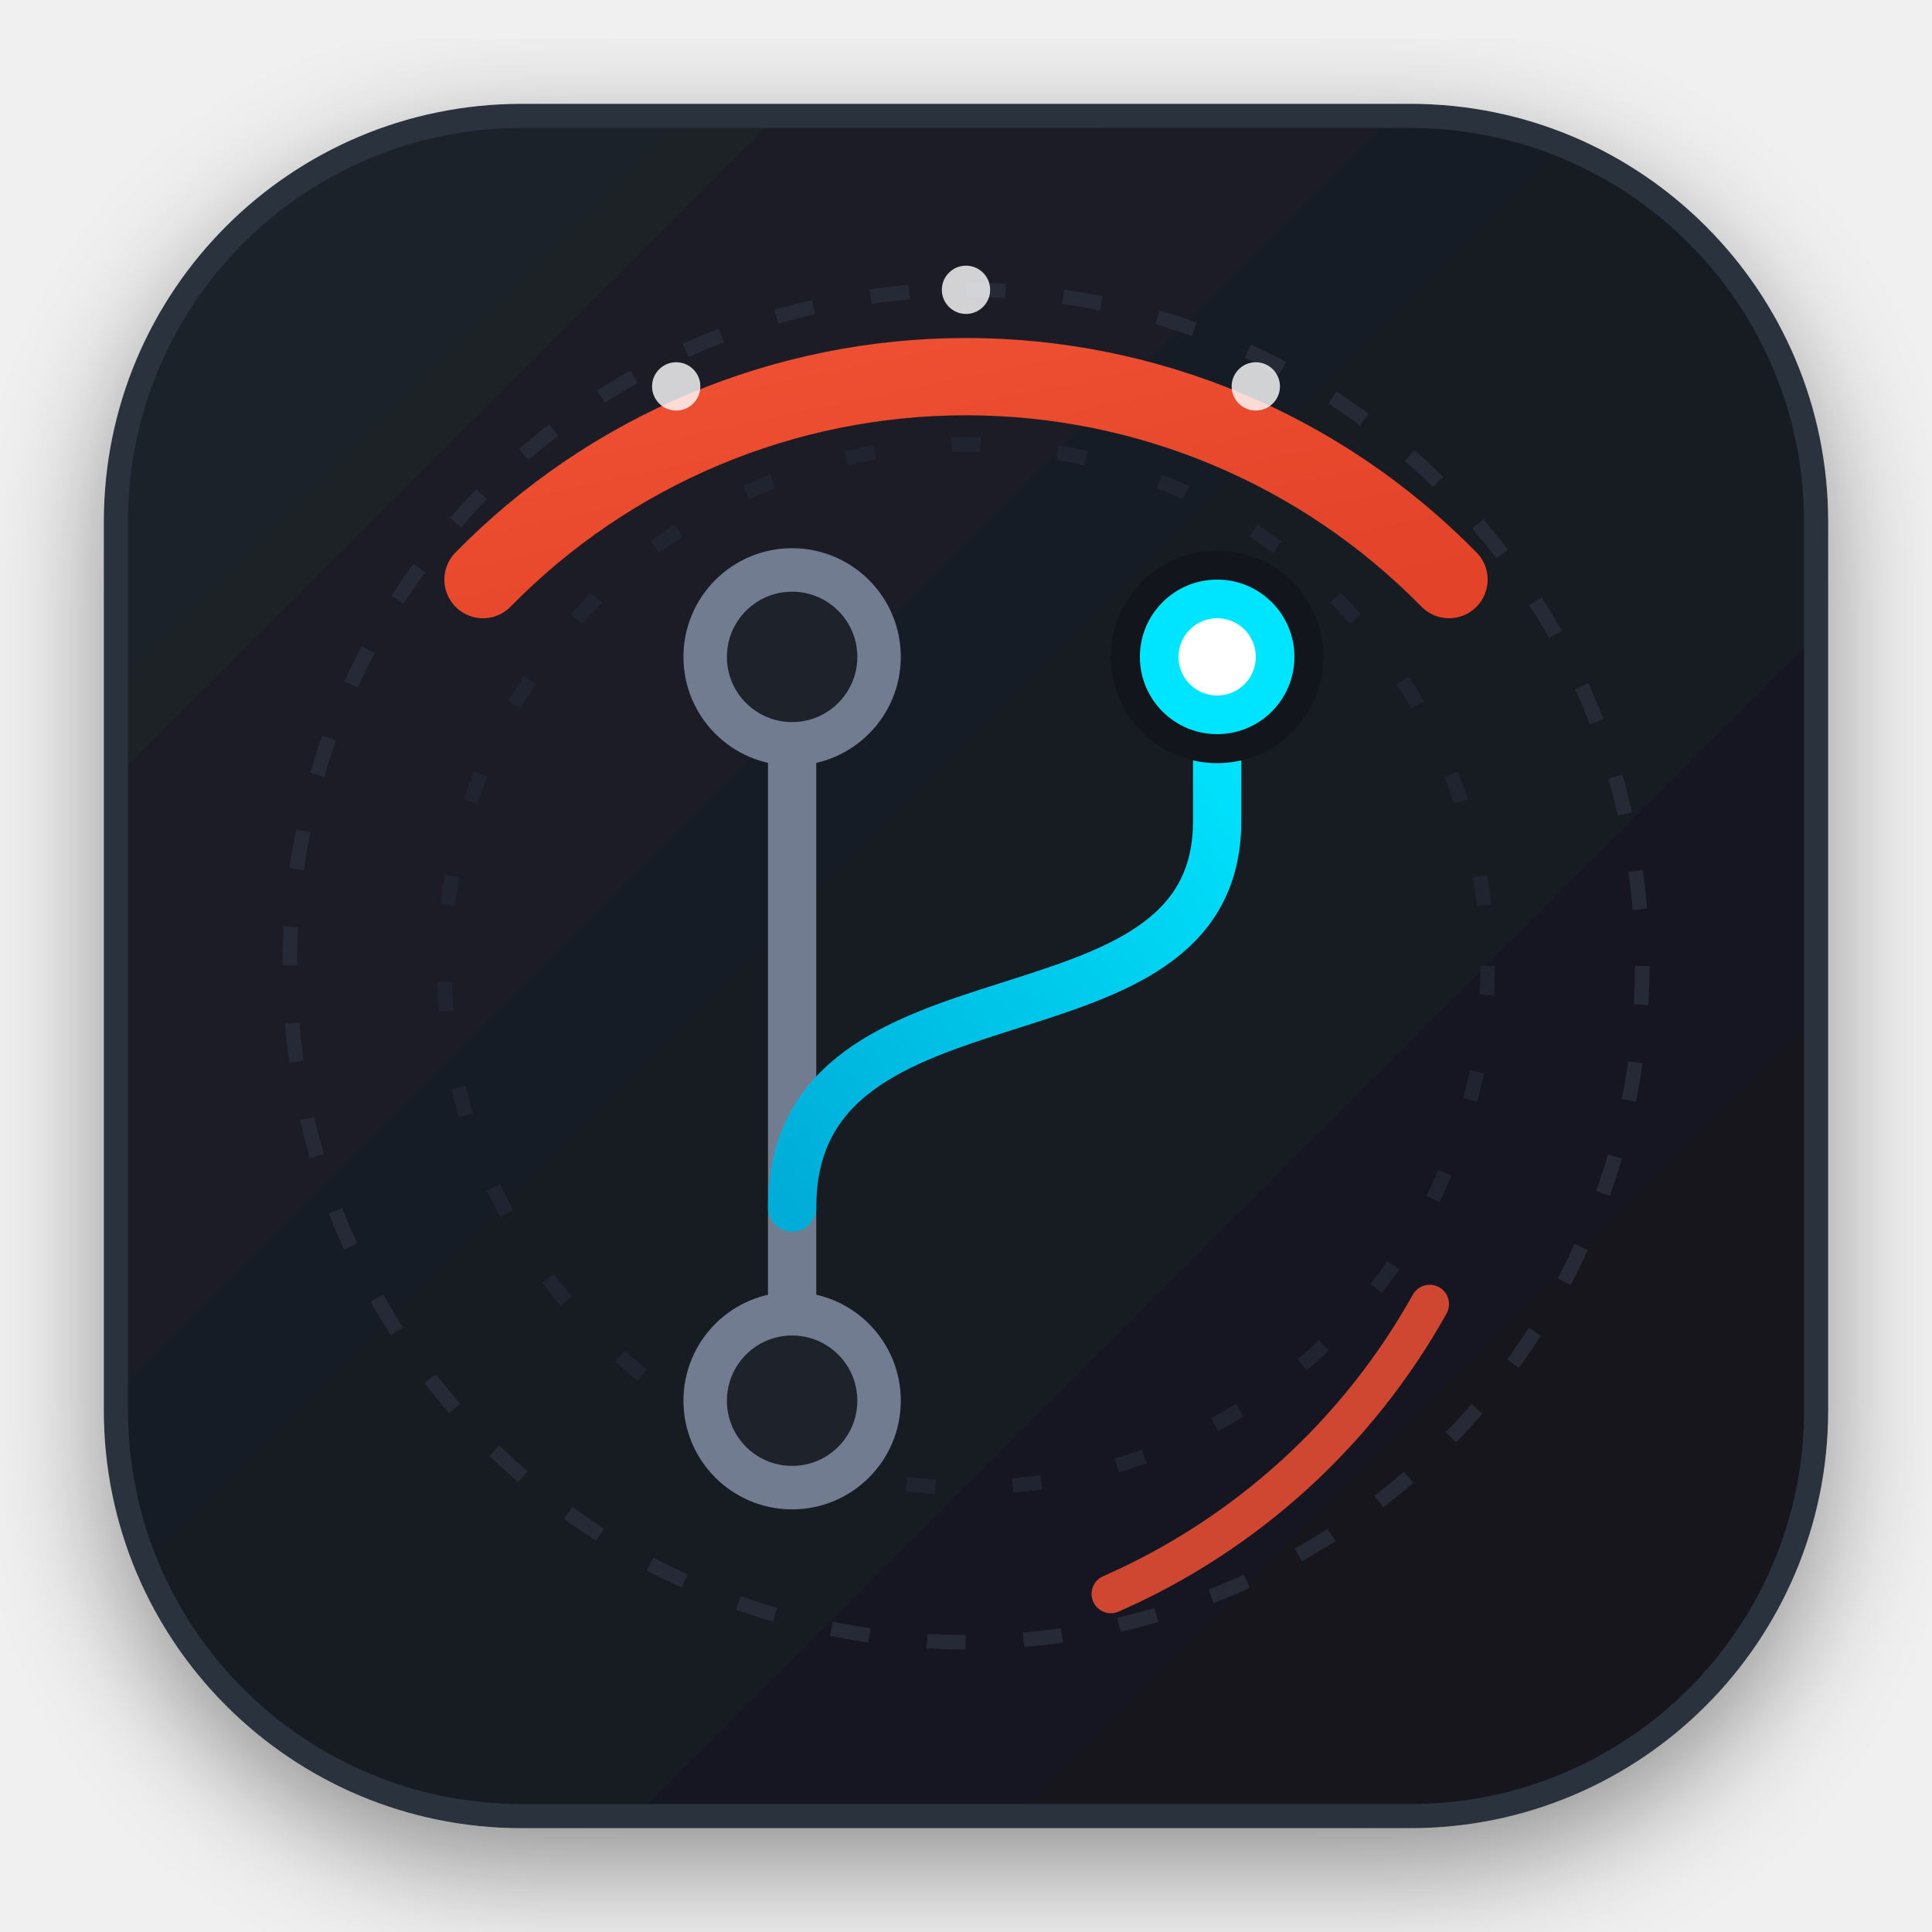
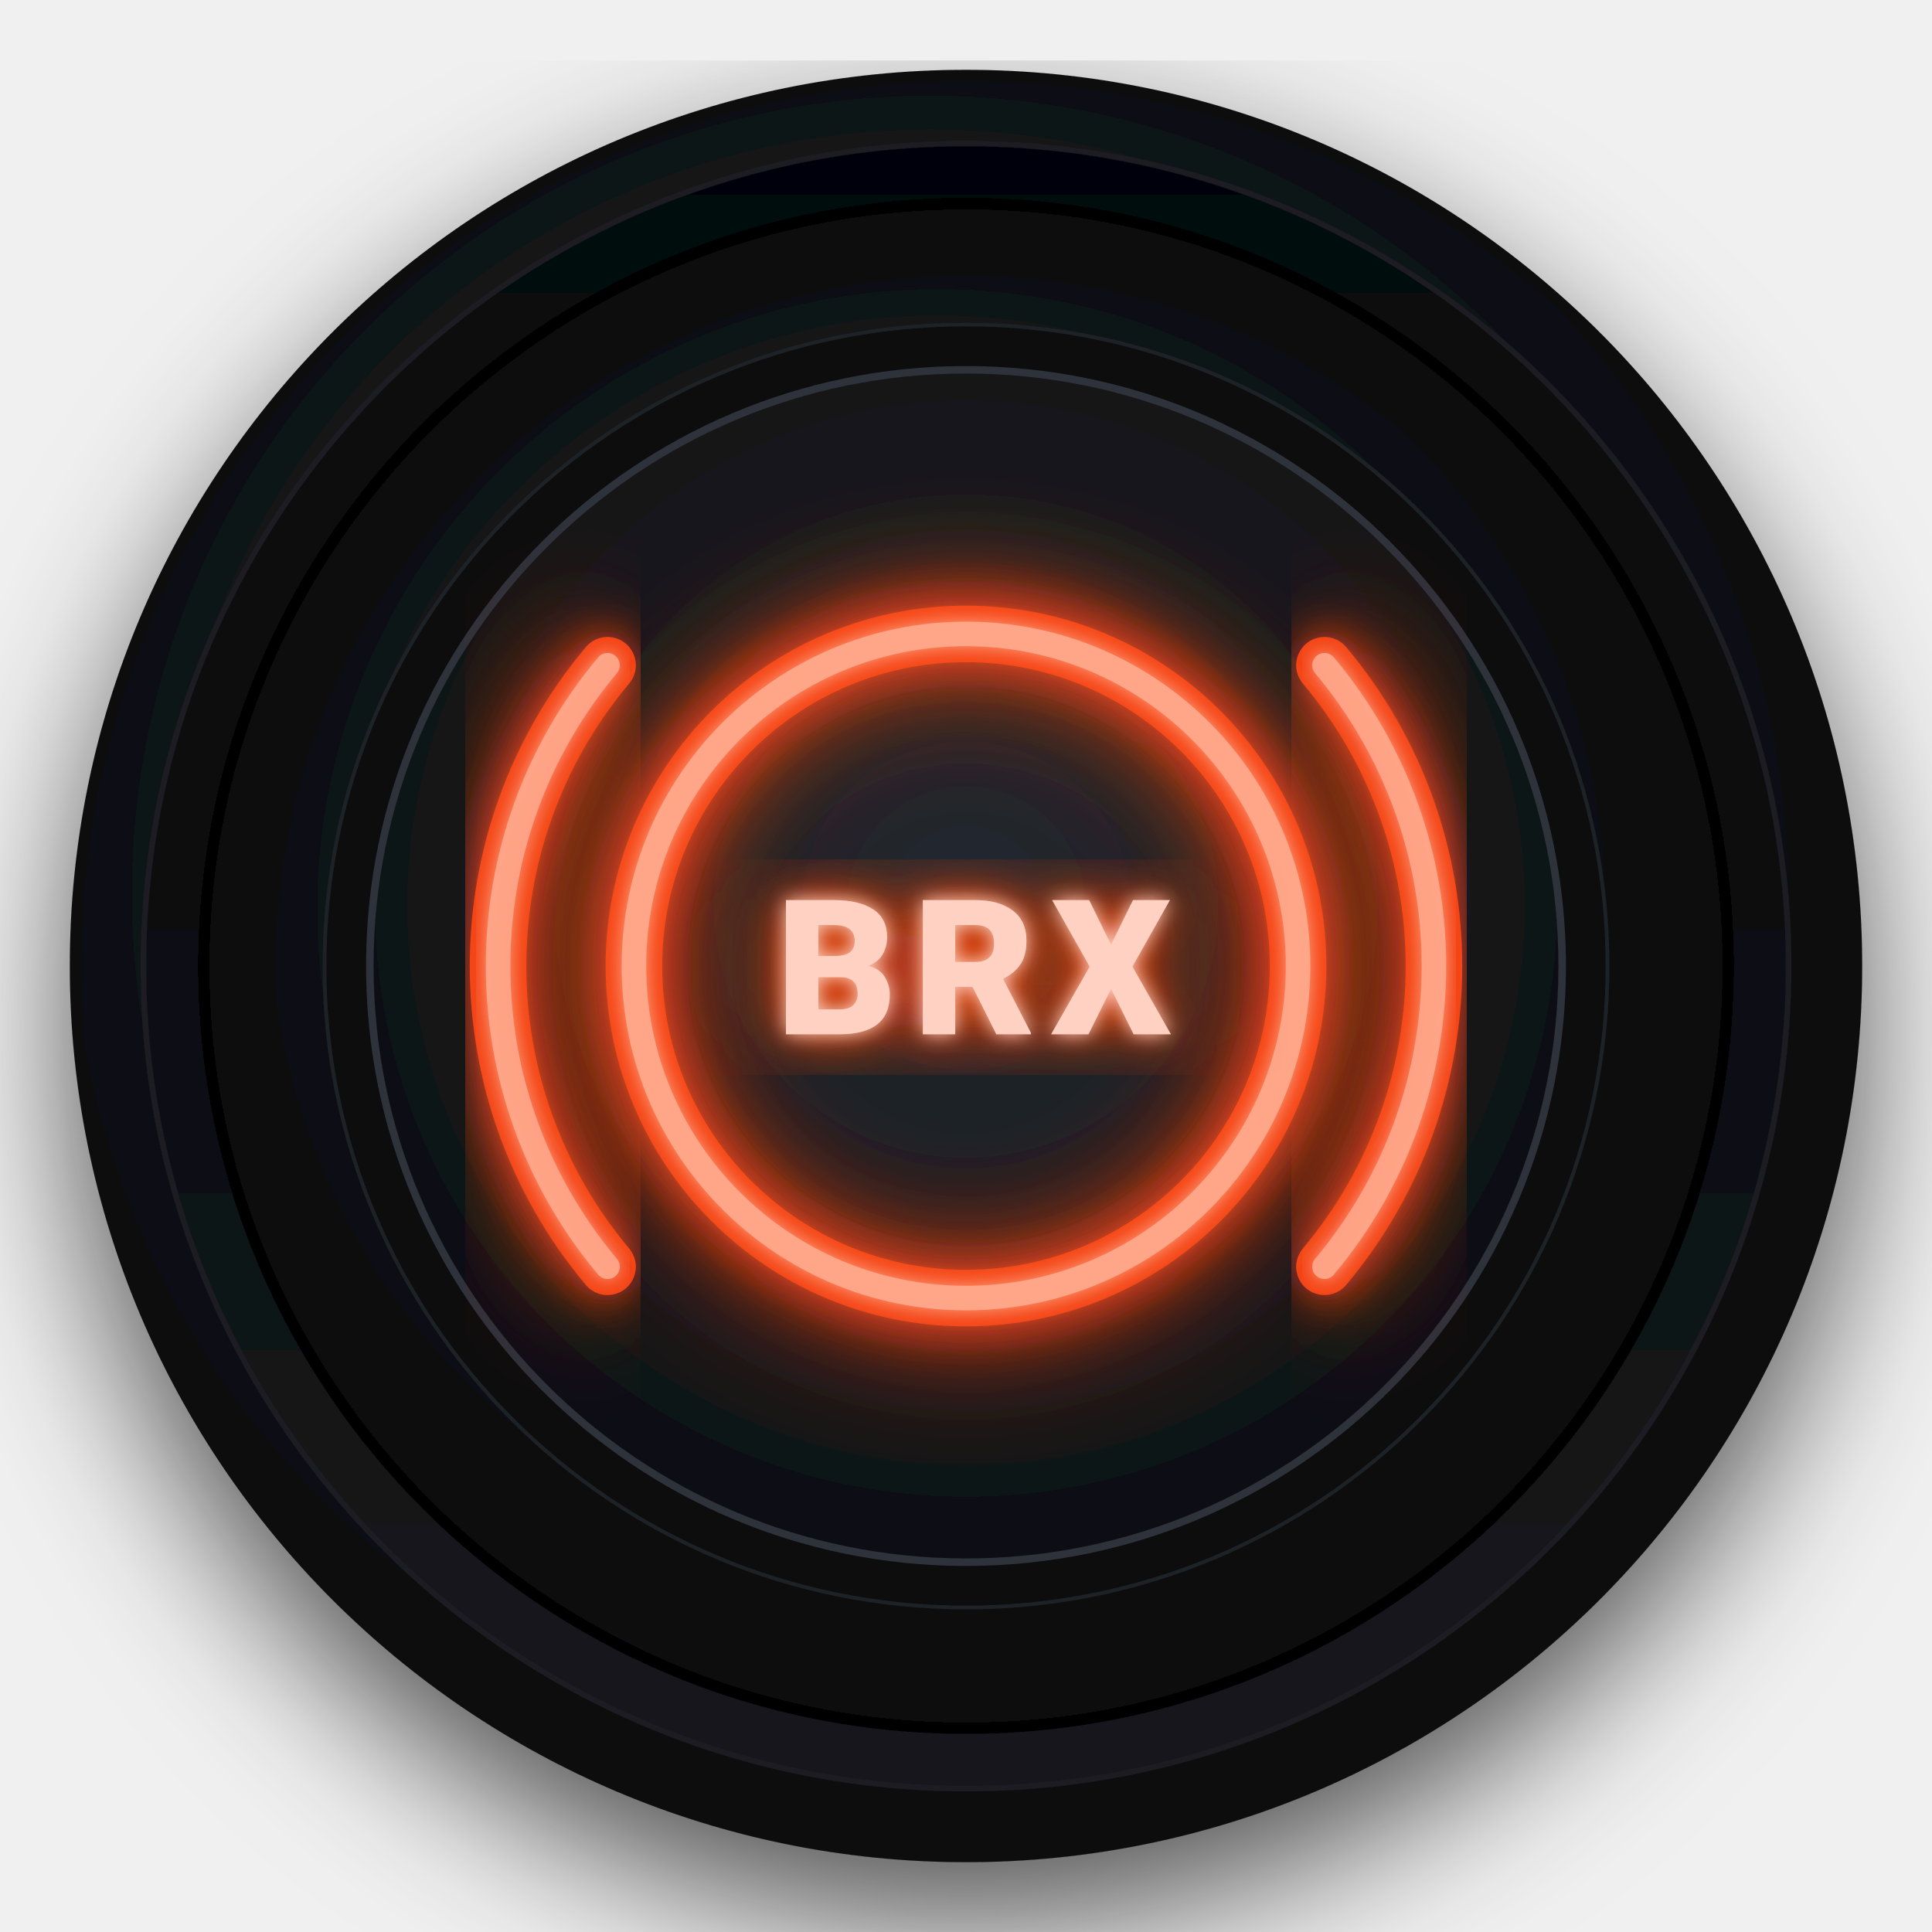
- <svg xmlns="http://www.w3.org/2000/svg" viewBox="0 0 200 200" width="100%" height="100%">
+ <svg xmlns="http://www.w3.org/2000/svg" viewBox="0 0 512 512" width="100%" height="100%">
  <defs>
-     <linearGradient id="bgGrad" x1="0%" y1="0%" x2="100%" y2="100%">
-       <stop offset="0%" stop-color="#1e222b" />
-       <stop offset="100%" stop-color="#12151c" />
+     <radialGradient id="btnRimShade" cx="48%" cy="46%" r="52%">
+       <stop offset="0%" stop-color="#2d3138" />
+       <stop offset="65%" stop-color="#181a1f" />
+       <stop offset="100%" stop-color="#0a0b0d" />
+     </radialGradient>
+     <linearGradient id="grooveDark" x1="0%" y1="0%" x2="0%" y2="100%">
+       <stop offset="0%" stop-color="#050607" />
+       <stop offset="100%" stop-color="#16181d" />
    </linearGradient>
-     <linearGradient id="caliperGrad" x1="0%" y1="0%" x2="100%" y2="100%">
-       <stop offset="0%" stop-color="#F05032" />
-       <stop offset="100%" stop-color="#E24329" />
-     </linearGradient>
-     <linearGradient id="branchGrad" x1="0%" y1="100%" x2="100%" y2="0%">
-       <stop offset="0%" stop-color="#00ADD8" />
-       <stop offset="100%" stop-color="#00E5FF" />
-     </linearGradient>
-     <filter id="subtleShadow" x="-10%" y="-10%" width="120%" height="120%">
-       <feDropShadow dx="0" dy="4" stdDeviation="6" flood-color="#000000" flood-opacity="0.4" />
+     <radialGradient id="capFace" cx="50%" cy="45%" r="55%">
+       <stop offset="0%" stop-color="#252930" />
+       <stop offset="72%" stop-color="#15171b" />
+       <stop offset="100%" stop-color="#0d0e11" />
+     </radialGradient>
+     <filter id="logoShadow" x="-20%" y="-20%" width="140%" height="140%">
+       <feDropShadow dx="0" dy="16" stdDeviation="20" flood-color="#000000" flood-opacity="0.65" />
+     </filter>
+     <filter id="neonGlow" x="-30%" y="-30%" width="160%" height="160%">
+       <feGaussianBlur stdDeviation="6" result="blur1" />
+       <feGaussianBlur stdDeviation="14" result="blur2" />
+       <feMerge>
+         <feMergeNode in="blur2" />
+         <feMergeNode in="blur1" />
+         <feMergeNode in="SourceGraphic" />
+       </feMerge>
+     </filter>
+     <filter id="coreGlow" x="-20%" y="-20%" width="140%" height="140%">
+       <feGaussianBlur stdDeviation="2.5" result="blur" />
+       <feMerge>
+         <feMergeNode in="blur" />
+         <feMergeNode in="SourceGraphic" />
+       </feMerge>
    </filter>
  </defs>
-   <rect x="12" y="12" width="176" height="176" rx="42" fill="url(#bgGrad)" stroke="#2b313e" stroke-width="2.5" filter="url(#subtleShadow)" />
-   <circle cx="100" cy="100" r="70" fill="none" stroke="#252a36" stroke-width="1.5" stroke-dasharray="4, 6" />
-   <circle cx="100" cy="100" r="54" fill="none" stroke="#1f2430" stroke-width="1.5" stroke-dasharray="3, 8" />
-   <path d="M 50,60 A 70,70 0 0,1 150,60" fill="none" stroke="url(#caliperGrad)" stroke-width="8" stroke-linecap="round" />
-   <circle cx="70" cy="40" r="2.5" fill="#ffffff" opacity="0.8" />
-   <circle cx="100" cy="30" r="2.5" fill="#ffffff" opacity="0.8" />
-   <circle cx="130" cy="40" r="2.5" fill="#ffffff" opacity="0.8" />
-   <line x1="82" y1="145" x2="82" y2="70" stroke="#717c91" stroke-width="5" stroke-linecap="round" />
-   <path d="M 82,125 C 82,98 126,110 126,85 L 126,70" fill="none" stroke="url(#branchGrad)" stroke-width="5" stroke-linecap="round" />
-   <circle cx="82" cy="145" r="9" fill="#1e222b" stroke="#717c91" stroke-width="4.5" />
-   <circle cx="82" cy="68" r="9" fill="#1e222b" stroke="#717c91" stroke-width="4.5" />
-   <circle cx="126" cy="68" r="9.5" fill="#00E5FF" stroke="#12151c" stroke-width="3" />
-   <circle cx="126" cy="68" r="4" fill="#ffffff" />
-   <path d="M 148,135 A 70,70 0 0,1 115,165" fill="none" stroke="#F05032" stroke-width="4" stroke-linecap="round" opacity="0.85" />
+   <style>
+     .led-glow {
+       stroke: #ff4714;
+       fill: none;
+       stroke-linecap: round;
+       filter: url(#neonGlow);
+       opacity: 0.95;
+     }
+     .led-core {
+       stroke: #ffa688;
+       fill: none;
+       stroke-linecap: round;
+       filter: url(#coreGlow);
+     }
+     .txt-glow {
+       font-family: ui-monospace, SFMono-Regular, "SF Pro Display", -apple-system, BlinkMacSystemFont, "Segoe UI", Roboto, "Helvetica Neue", Arial, sans-serif;
+       font-weight: 900;
+       font-size: 50px;
+       letter-spacing: 4px;
+       text-anchor: middle;
+       dominant-baseline: central;
+       fill: #ff440a;
+       filter: url(#neonGlow);
+     }
+     .txt-core {
+       font-family: ui-monospace, SFMono-Regular, "SF Pro Display", -apple-system, BlinkMacSystemFont, "Segoe UI", Roboto, "Helvetica Neue", Arial, sans-serif;
+       font-weight: 900;
+       font-size: 50px;
+       letter-spacing: 4px;
+       text-anchor: middle;
+       dominant-baseline: central;
+       fill: #ffd1c2;
+       filter: url(#coreGlow);
+     }
+   </style>
+   <g filter="url(#logoShadow)">
+     <circle cx="256" cy="256" r="236" fill="url(#btnRimShade)" stroke="#0b0c0e" stroke-width="3" />
+     <circle cx="256" cy="256" r="218" fill="url(#grooveDark)" stroke="#1a1c22" stroke-width="1.5" />
+     <circle cx="256" cy="256" r="202" fill="#0c0d10" stroke="#000000" stroke-width="3" />
+     <circle cx="256" cy="256" r="184" fill="url(#btnRimShade)" stroke="#07080a" stroke-width="2" />
+     <circle cx="256" cy="256" r="170" fill="#0a0b0d" stroke="#1f2228" stroke-width="1" />
+     <circle cx="256" cy="256" r="158" fill="url(#capFace)" stroke="#2d323a" stroke-width="2" />
+   </g>
+   <circle cx="256" cy="256" r="88" stroke="#ff3800" stroke-width="28" fill="none" opacity="0.12" filter="url(#neonGlow)" />
+   <g>
+     <path d="M 161 176.3 A 124 124 0 0 0 161 335.7" class="led-glow" stroke-width="15" />
+     <path d="M 351 176.3 A 124 124 0 0 1 351 335.7" class="led-glow" stroke-width="15" />
+     <path d="M 161 176.3 A 124 124 0 0 0 161 335.7" class="led-core" stroke-width="6.5" />
+     <path d="M 351 176.3 A 124 124 0 0 1 351 335.7" class="led-core" stroke-width="6.5" />
+   </g>
+   <circle cx="256" cy="256" r="88" class="led-glow" stroke-width="15" />
+   <circle cx="256" cy="256" r="88" class="led-core" stroke-width="6.5" />
+   <text x="258" y="257" class="txt-glow">BRX</text>
+   <text x="258" y="257" class="txt-core">BRX</text>
</svg>
